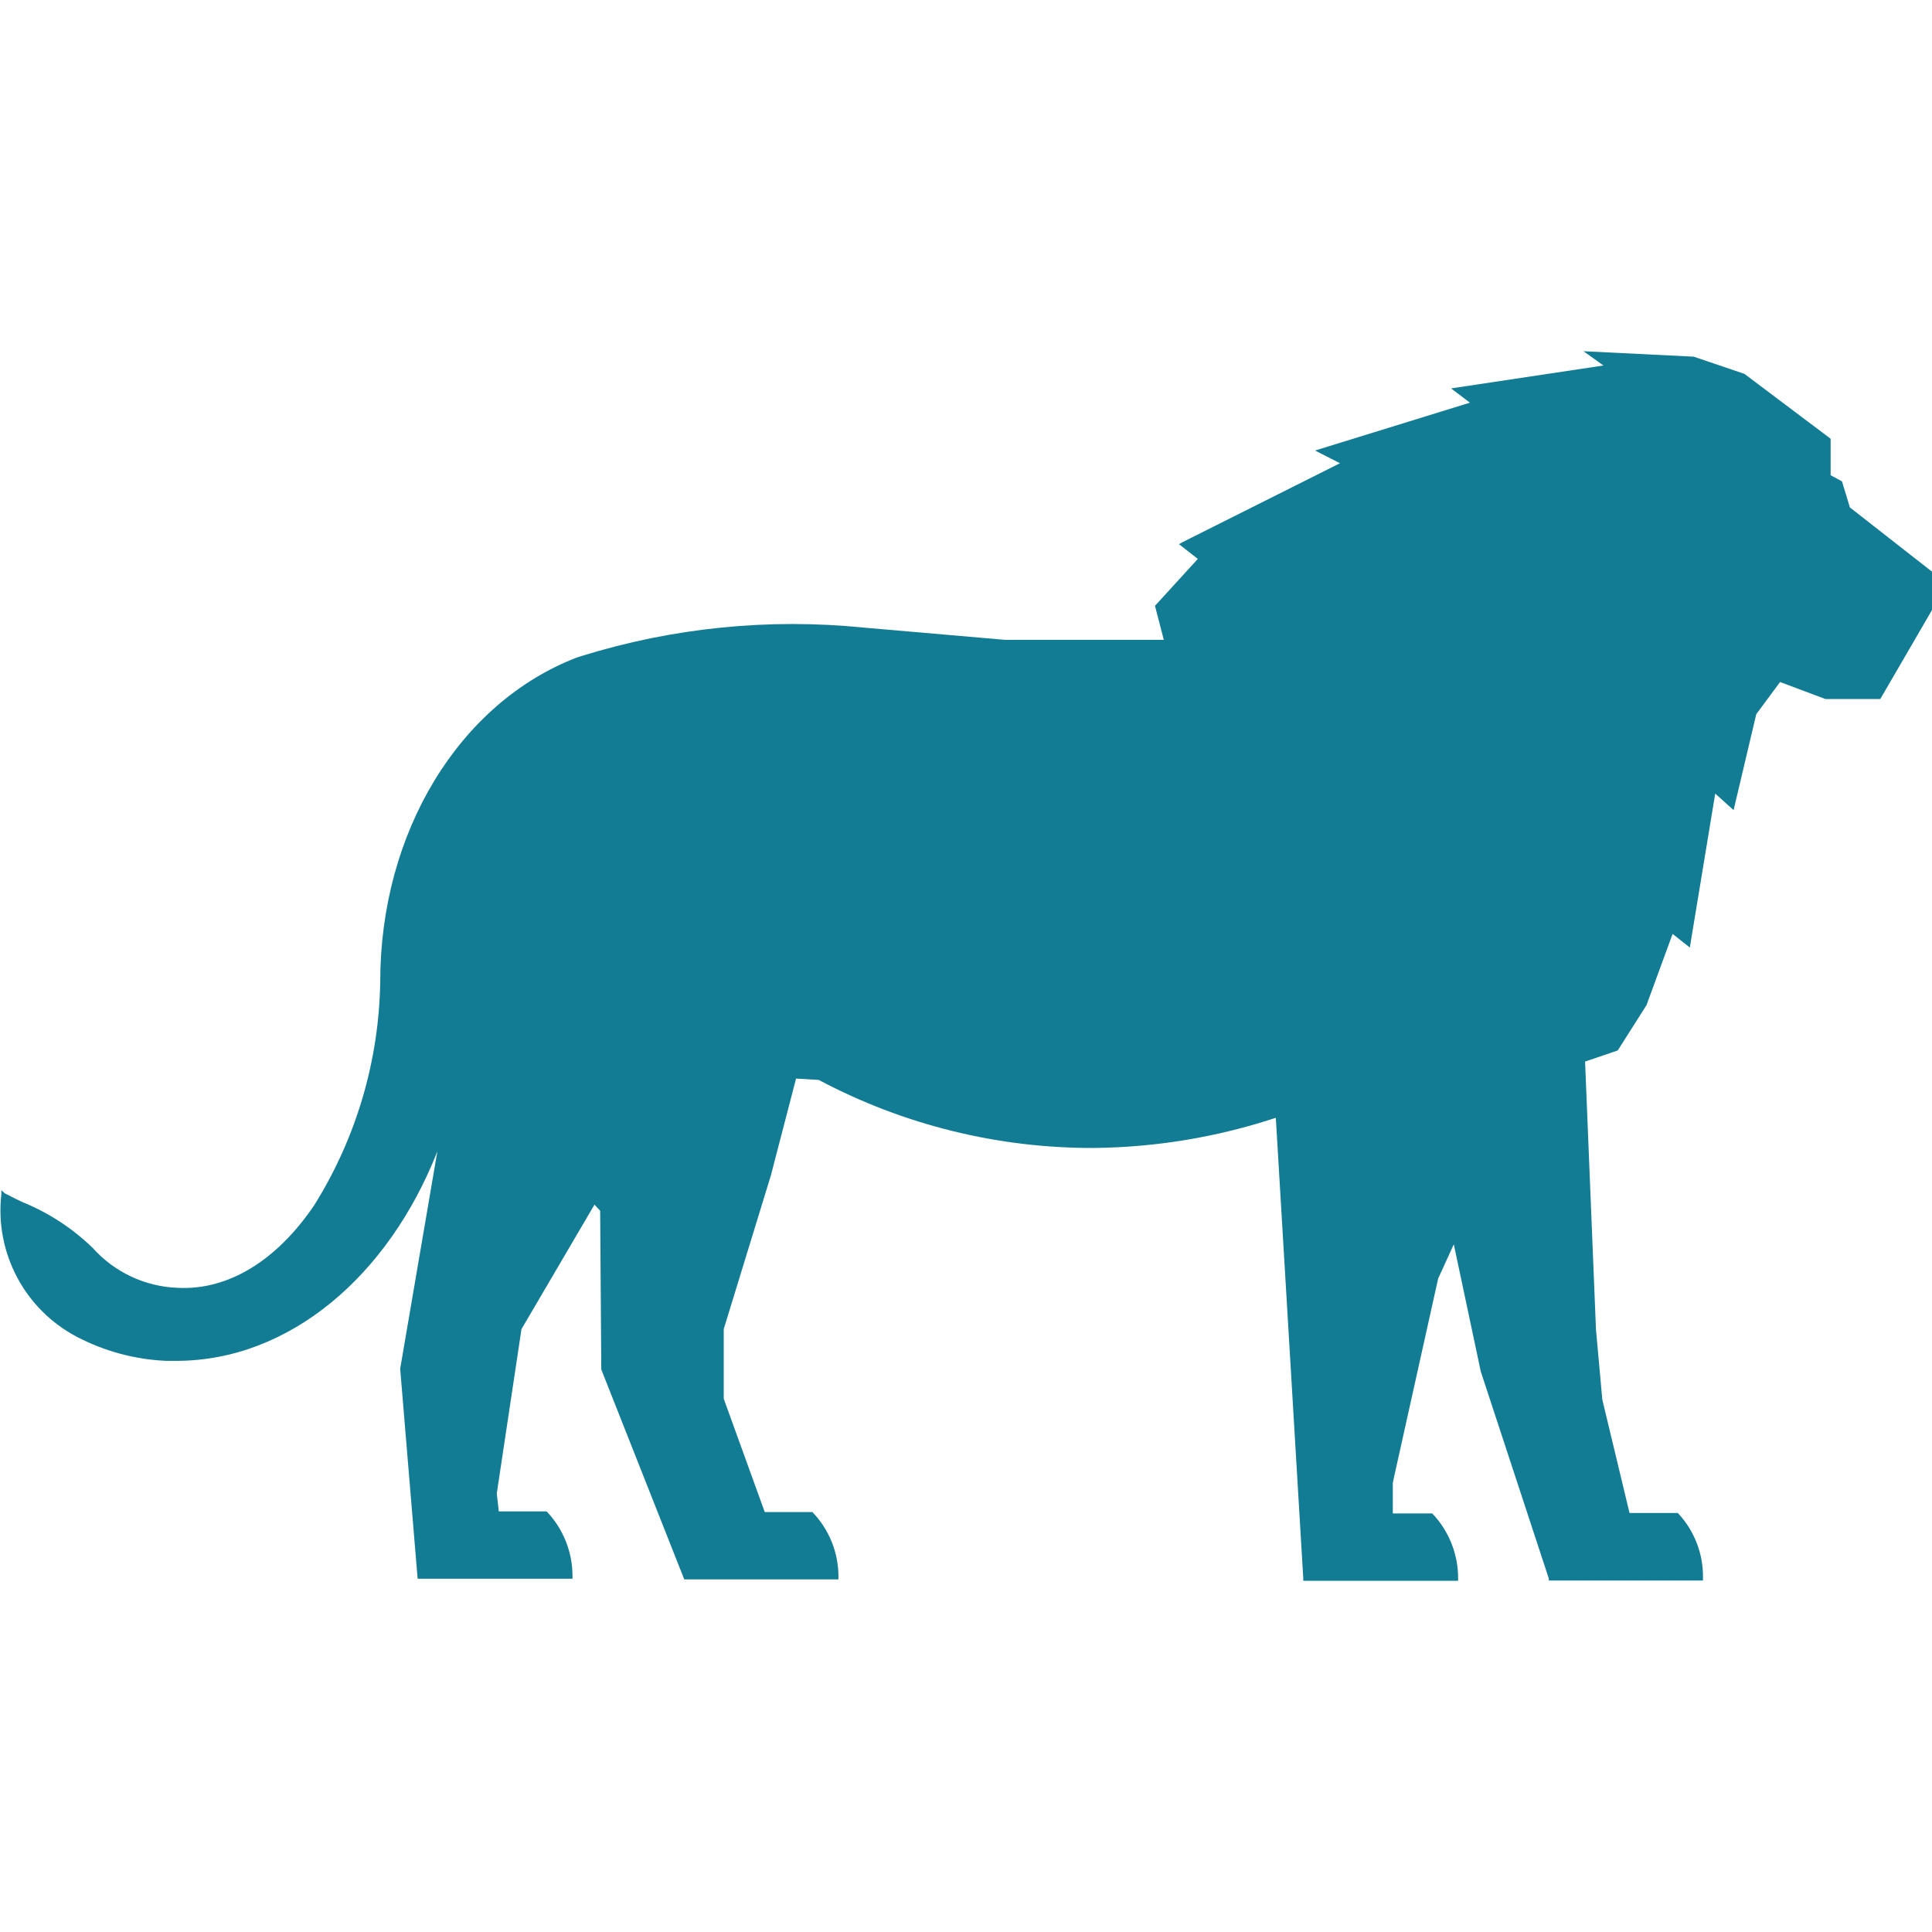
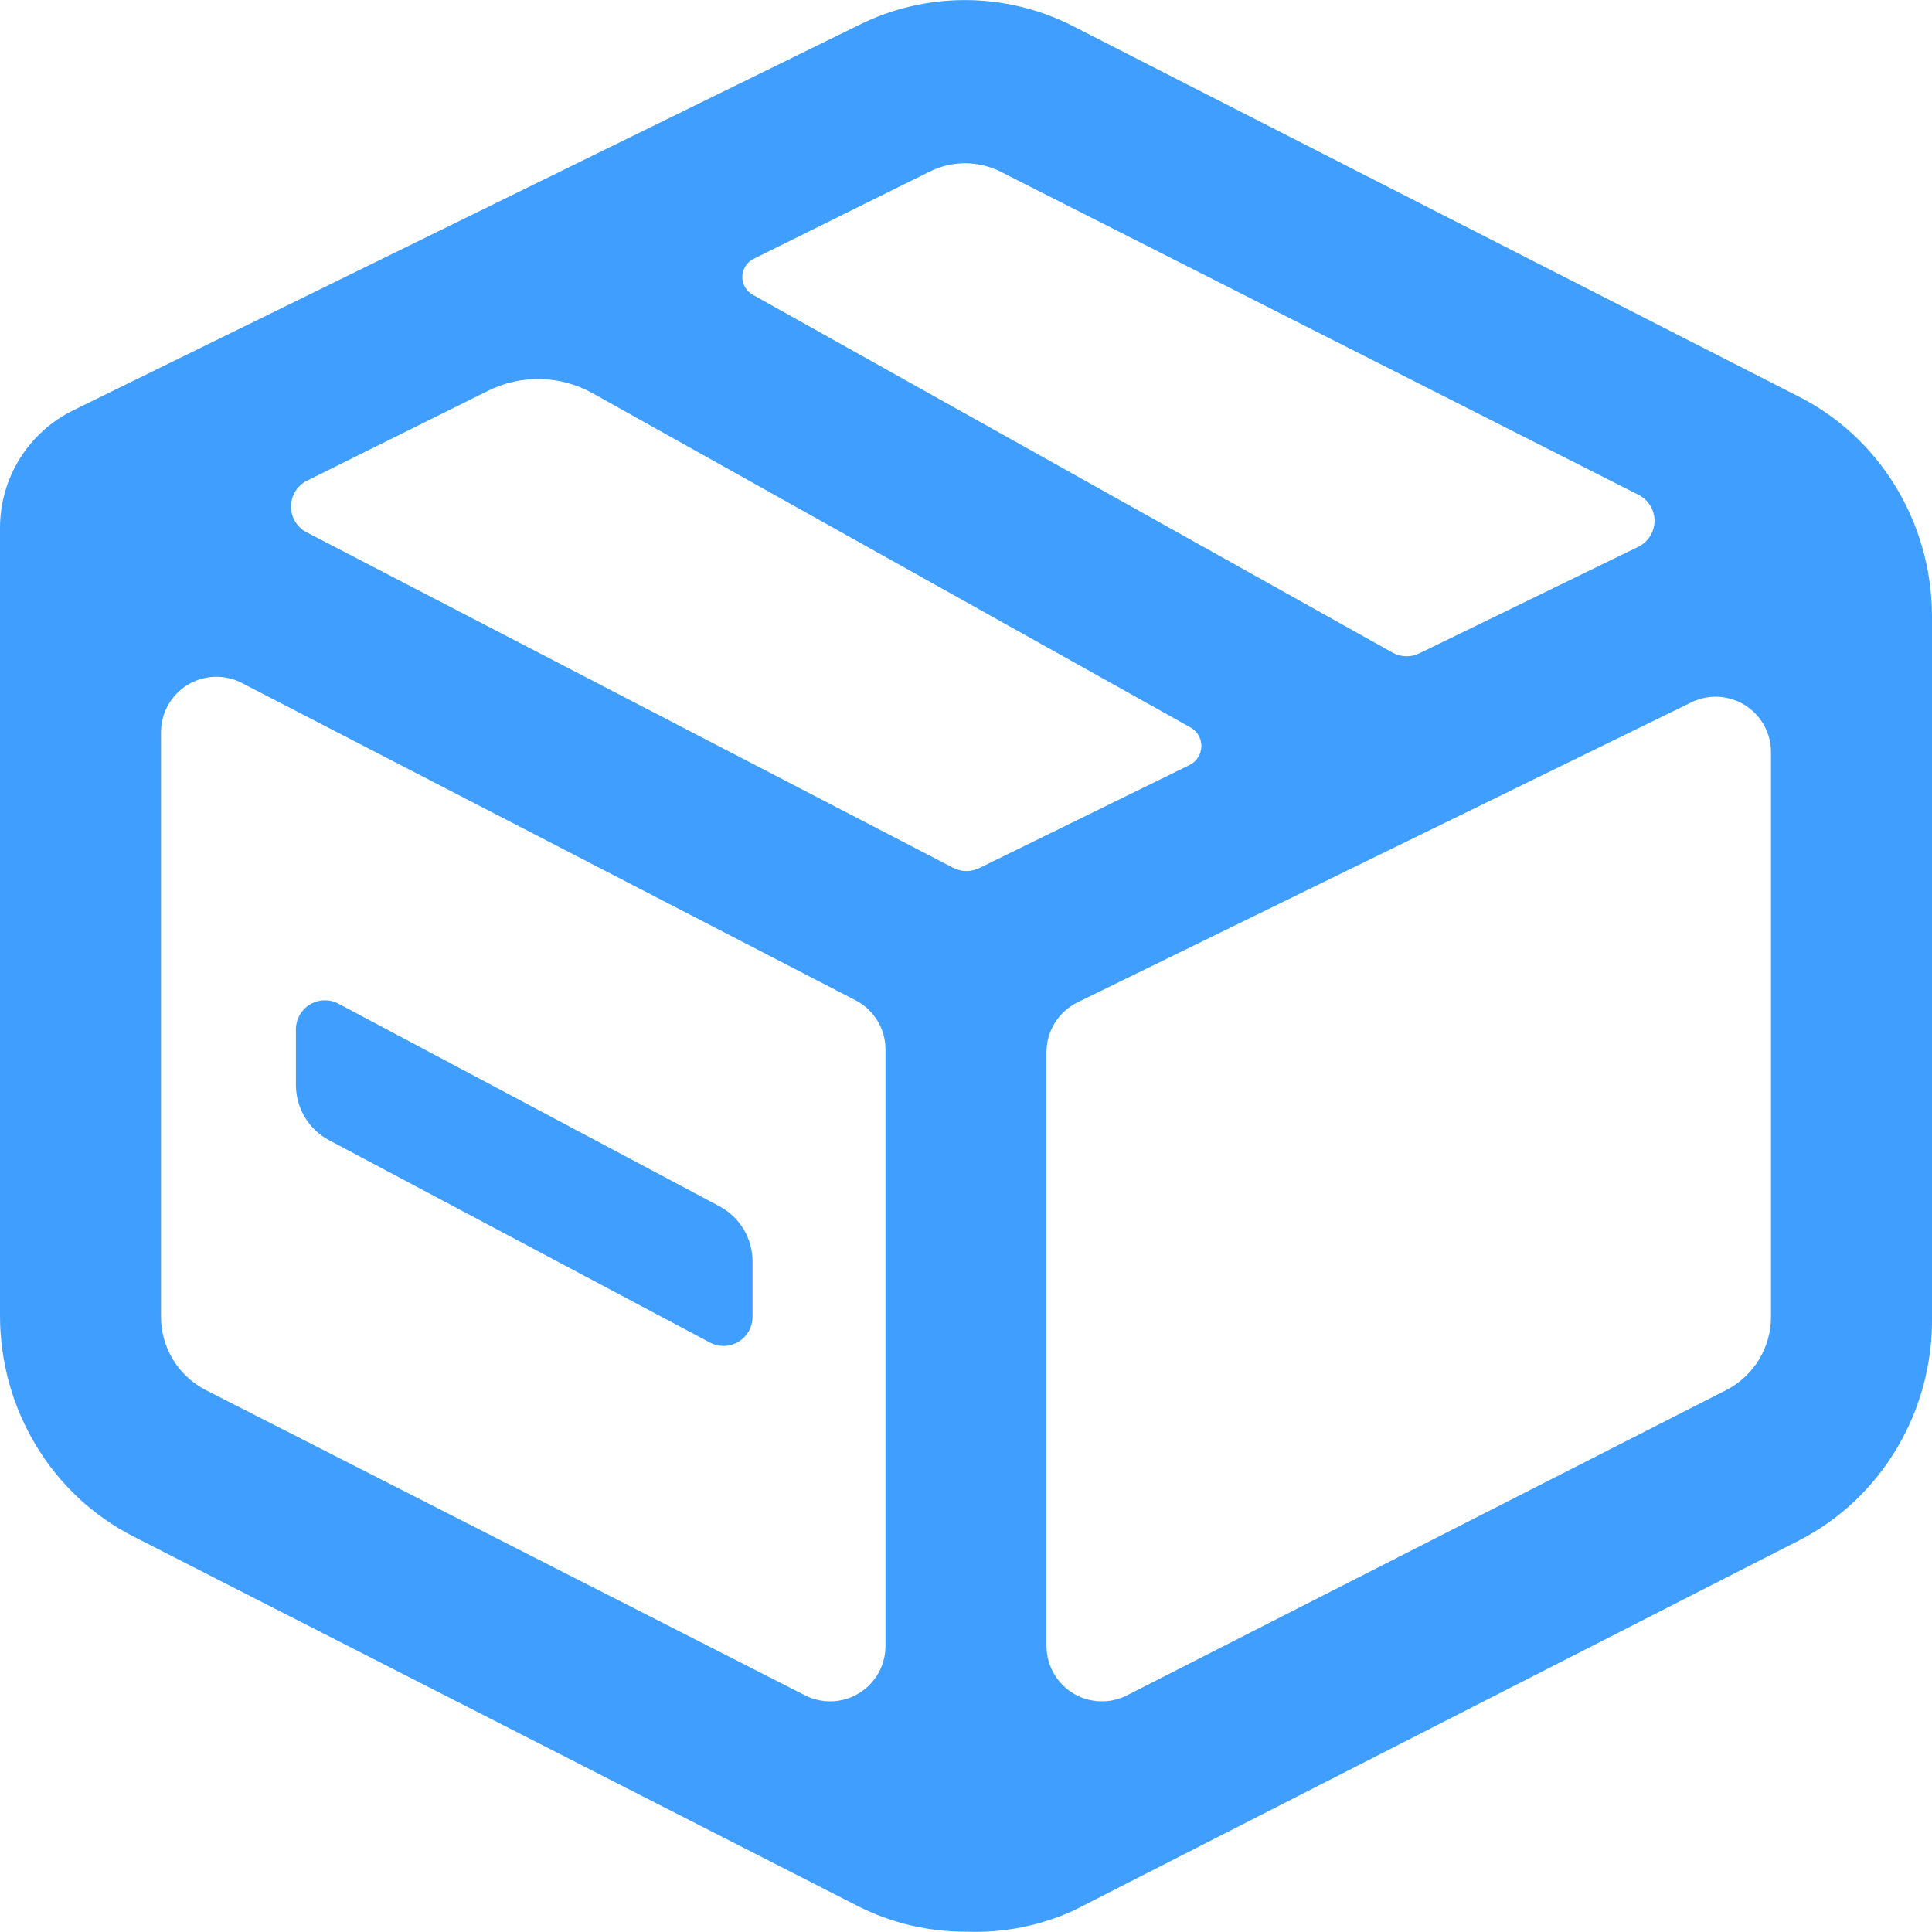
- <svg xmlns="http://www.w3.org/2000/svg" t="1660632480830" class="icon" viewBox="0 0 1609 1024" version="1.1" p-id="21272" width="48" height="48">
-   <path d="M1534.017 108.386l-9.441-5.098V72.887L1452.822 18.883 1410.526 4.532 1318.756 0l16.617 11.896L1208.482 30.967l15.673 11.896L1095.187 82.706l20.771 10.574-131.045 65.711-3.021 1.699 15.673 12.274-35.688 39.087 7.364 28.324h-132.178l-117.638-10.197a592.345 592.345 0 0 0-234.899 23.603l-4.154 1.322c-98 37.765-163.712 145.584-163.712 270.02a361.412 361.412 0 0 1-55.137 186.371c-31.345 46.073-71.565 70.621-113.295 68.544a99.889 99.889 0 0 1-71.187-33.422 183.161 183.161 0 0 0-57.781-37.765c-5.098-2.266-10.008-4.909-15.295-7.553L1.133 698.654v3.399a118.96 118.96 0 0 0 62.879 118.771 177.307 177.307 0 0 0 74.397 20.015h8.308c94.413 0 176.929-70.998 217.527-174.475l-30.967 181.084 14.54 174.852h128.968v-2.266a77.985 77.985 0 0 0-21.526-53.815H415.416l-1.699-14.917L434.298 814.404l60.802-103.665 4.721 5.098 0.944 132.178 69.11 174.852h128.401v-2.266a77.23 77.23 0 0 0-21.715-53.815h-39.653l-34.177-94.413v-57.969L642.006 686.38l20.96-80.628 18.883 1.133a484.904 484.904 0 0 0 229.612 56.648 499.254 499.254 0 0 0 151.06-25.114l22.848 383.316v2.266h128.968v-2.266a77.985 77.985 0 0 0-21.526-53.815h-32.856V942.239l37.765-169.943 13.029-28.513L1233.219 849.714l56.648 172.398v1.699h128.401v-2.266A77.041 77.041 0 0 0 1397.308 967.541h-40.22l-22.659-94.413-5.287-58.536-9.064-223.003 27.191-9.252 23.981-37.765 21.715-59.291 14.351 11.33 21.148-128.212 15.295 13.784 18.883-79.873 19.827-26.813 37.765 14.162h45.696l43.241-74.397V183.727l-68.544-53.626z" fill="#117c93" p-id="21273" />
+ <svg xmlns="http://www.w3.org/2000/svg" t="1661135516374" class="icon" viewBox="0 0 1024 1024" version="1.1" p-id="10524" width="64" height="64">
+   <path d="M951.808 209.408L567.979 13.483a125.781 125.781 0 0 0-113.152 0L38.912 217.429A69.461 69.461 0 0 0 0 279.723v417.621c0 49.664 27.477 95.061 70.827 117.077l384 195.925a125.952 125.952 0 0 0 57.173 13.483 125.781 125.781 0 0 0 57.173-11.264l384-195.925c44.032-22.357 71.68-68.779 70.827-119.296V325.973c-0.341-49.835-28.331-95.061-72.192-116.565z m-459.093-118.443a41.984 41.984 0 0 1 37.547 0l338.261 171.349a15.36 15.36 0 0 1-0.171 27.477l-116.053 56.491a15.36 15.36 0 0 1-14.165-0.341L398.848 156.16a10.752 10.752 0 0 1 0.512-18.944zM469.333 872.448a29.355 29.355 0 0 1-42.667 26.112L108.715 736.597a43.691 43.691 0 0 1-23.381-39.253V388.096a29.355 29.355 0 0 1 42.837-26.112l325.461 168.277A29.355 29.355 0 0 1 469.333 556.373z m-155.307-664.064l316.928 177.152a11.264 11.264 0 0 1-0.512 19.968l-111.445 54.613a15.36 15.36 0 0 1-13.824-0.171L162.475 282.112a15.36 15.36 0 0 1 0.171-27.307l95.915-47.616a59.392 59.392 0 0 1 55.467 1.195z m257.024 322.901l325.461-159.061a29.355 29.355 0 0 1 42.155 26.453v298.667a43.691 43.691 0 0 1-23.381 39.253L597.333 898.56a29.355 29.355 0 0 1-42.667-26.112V557.568a29.355 29.355 0 0 1 16.384-26.283z" p-id="10525" fill="#409EFF" />
+   <path d="M376.491 711.68l-202.069-107.349A33.109 33.109 0 0 1 156.843 575.147v-29.525a15.36 15.36 0 0 1 22.528-13.653l201.899 107.349a33.109 33.109 0 0 1 17.579 29.184V698.027a15.36 15.36 0 0 1-22.357 13.653z" p-id="10526" fill="#409EFF" />
</svg>
